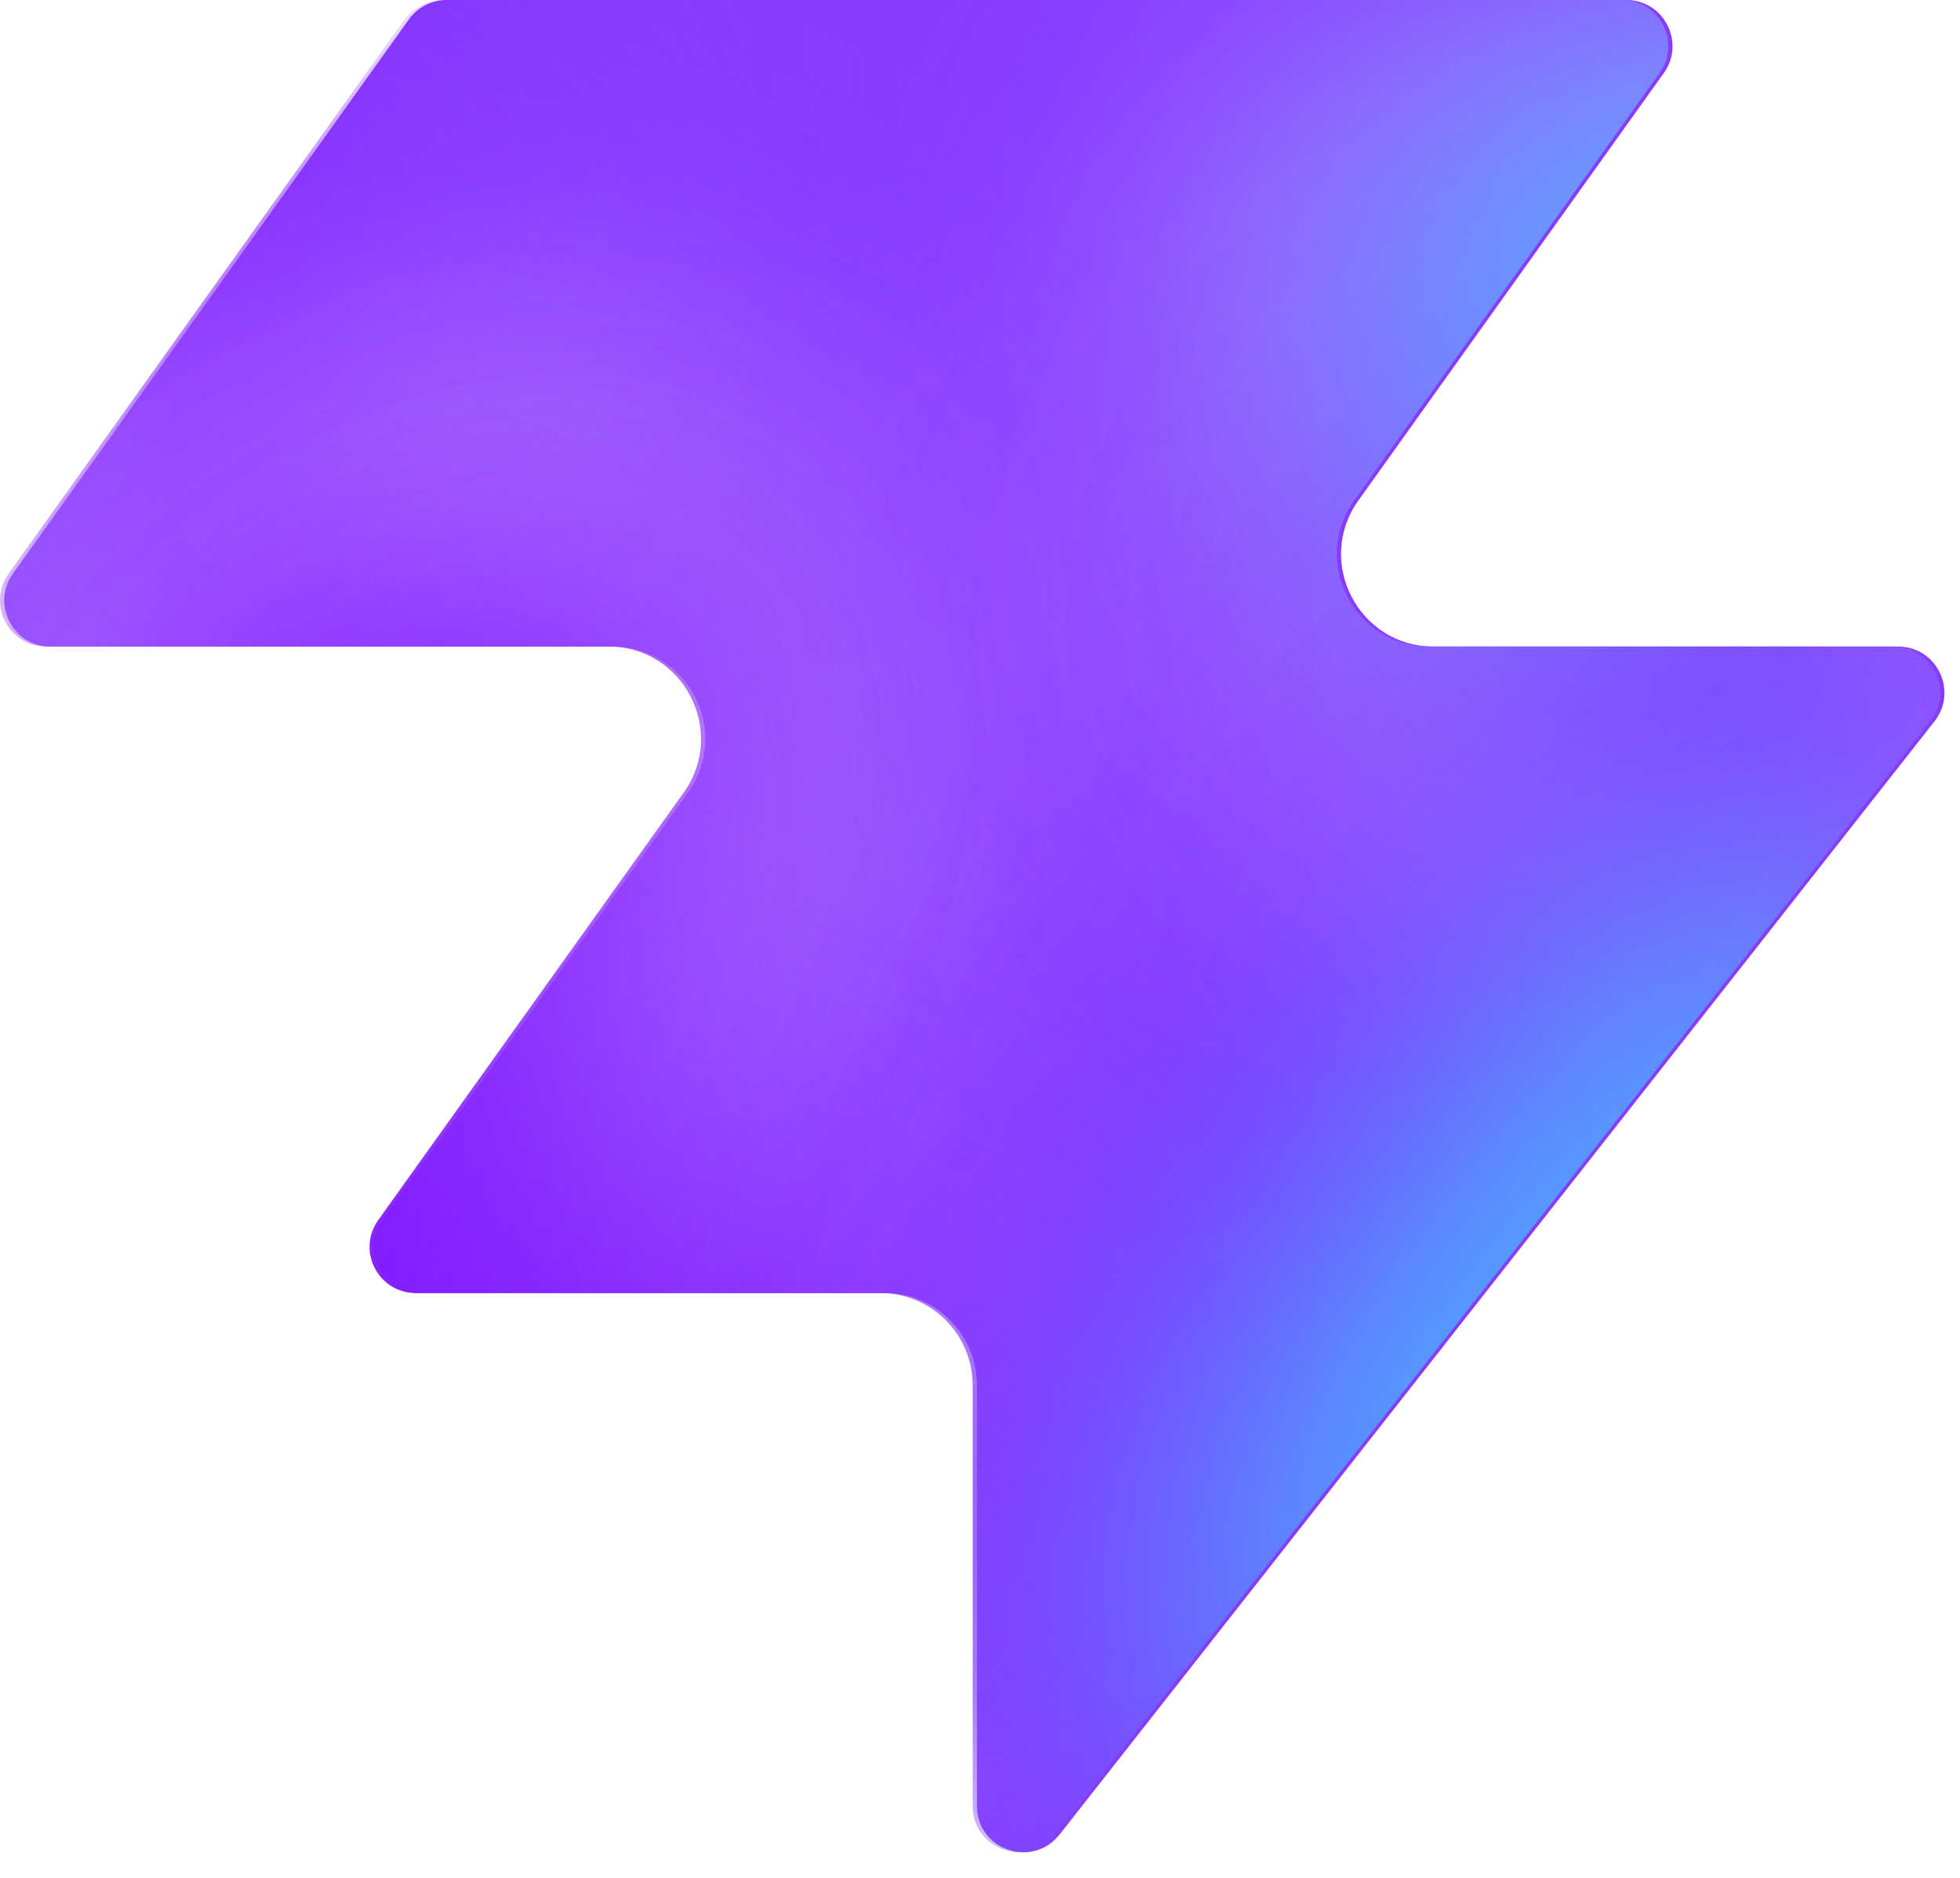
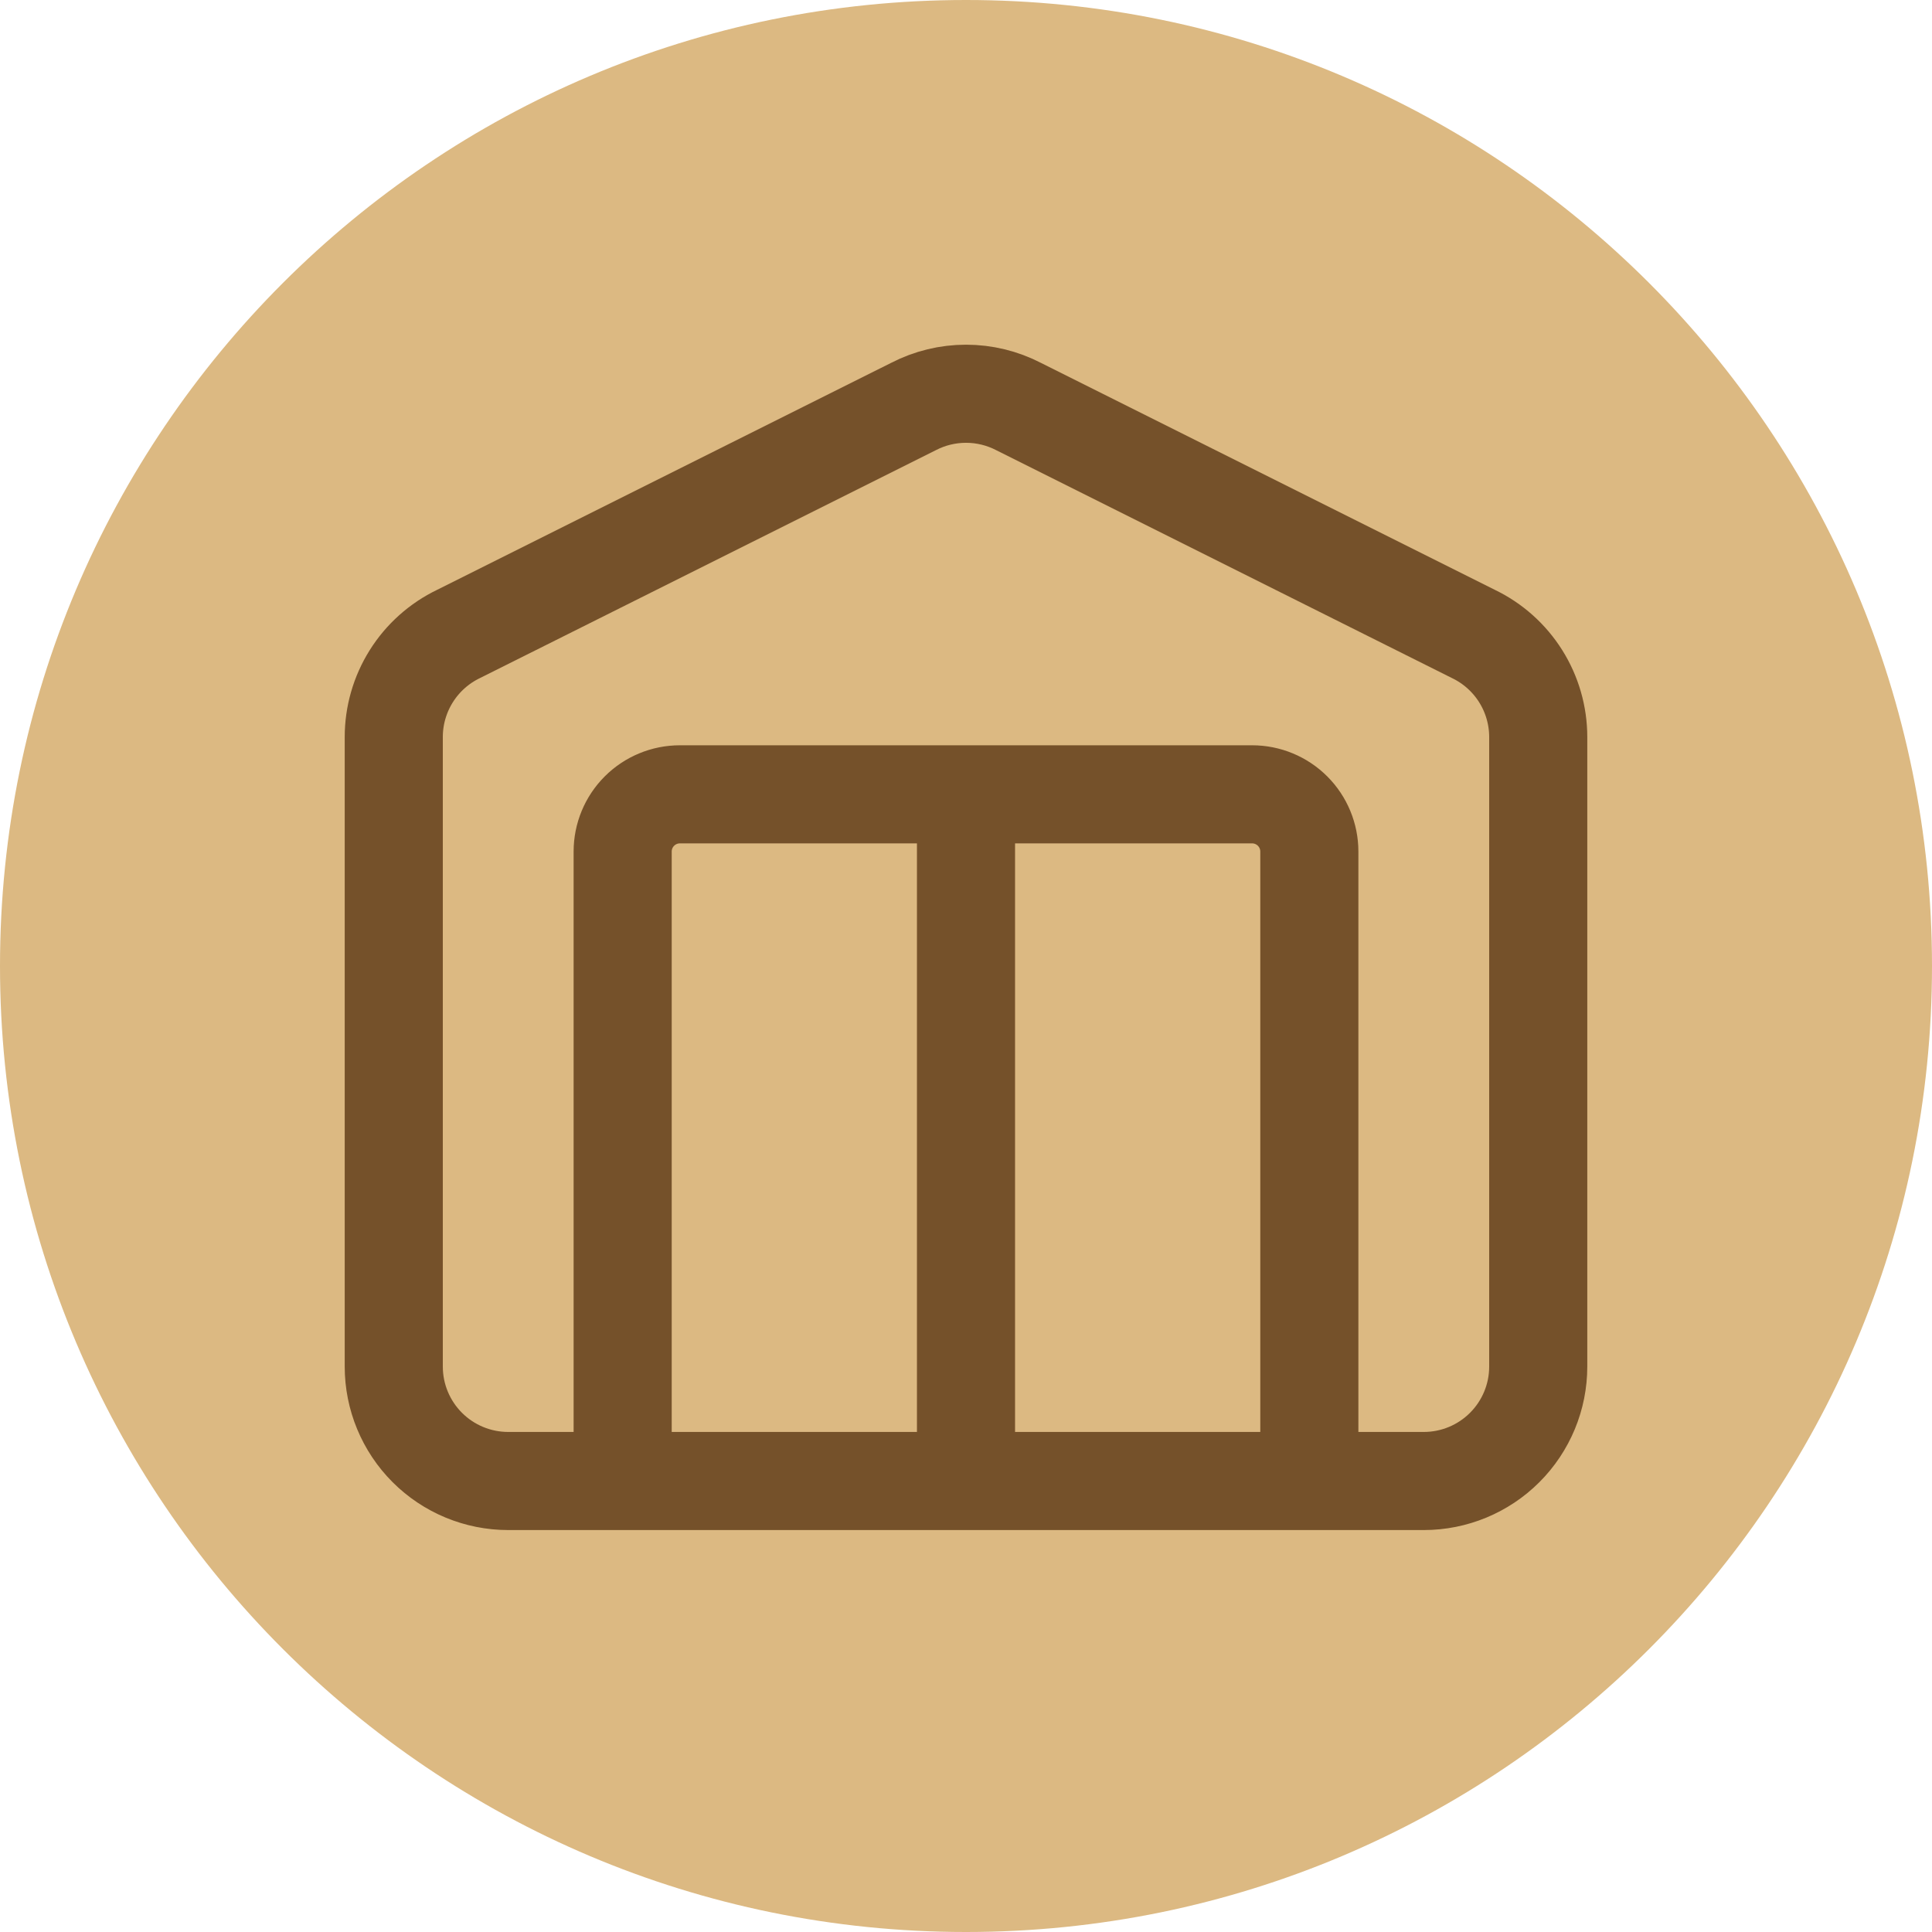
- <svg xmlns="http://www.w3.org/2000/svg" width="48" height="46" fill="none" viewBox="0 0 48 46">
-   <path fill="#863bff" d="M25.946 44.938c-.664.845-2.021.375-2.021-.698V33.937a2.26 2.26 0 0 0-2.262-2.262H10.287c-.92 0-1.456-1.04-.92-1.788l7.48-10.471c1.07-1.497 0-3.578-1.842-3.578H1.237c-.92 0-1.456-1.04-.92-1.788L10.013.474c.214-.297.556-.474.92-.474h28.894c.92 0 1.456 1.04.92 1.788l-7.48 10.471c-1.07 1.498 0 3.579 1.842 3.579h11.377c.943 0 1.473 1.088.89 1.83L25.947 44.94z" style="fill:#863bff;fill:color(display-p3 .525 .23 1);fill-opacity:1" />
-   <mask id="a" width="48" height="46" x="0" y="0" maskUnits="userSpaceOnUse" style="mask-type:alpha">
-     <path fill="#000" d="M25.842 44.938c-.664.844-2.021.375-2.021-.698V33.937a2.26 2.26 0 0 0-2.262-2.262H10.183c-.92 0-1.456-1.04-.92-1.788l7.48-10.471c1.07-1.498 0-3.579-1.842-3.579H1.133c-.92 0-1.456-1.04-.92-1.787L9.91.473c.214-.297.556-.474.92-.474h28.894c.92 0 1.456 1.04.92 1.788l-7.48 10.471c-1.07 1.498 0 3.578 1.842 3.578h11.377c.943 0 1.473 1.088.89 1.832L25.843 44.94z" style="fill:#000;fill-opacity:1" />
-   </mask>
-   <g mask="url(#a)">
-     <g filter="url(#b)">
-       <ellipse cx="5.508" cy="14.704" fill="#ede6ff" rx="5.508" ry="14.704" style="fill:#ede6ff;fill:color(display-p3 .927 .903 1);fill-opacity:1" transform="matrix(.00324 1 1 -.00324 -4.47 31.516)" />
-     </g>
-     <g filter="url(#c)">
-       <ellipse cx="10.399" cy="29.851" fill="#ede6ff" rx="10.399" ry="29.851" style="fill:#ede6ff;fill:color(display-p3 .927 .903 1);fill-opacity:1" transform="matrix(.00324 1 1 -.00324 -39.328 7.883)" />
-     </g>
-     <g filter="url(#d)">
-       <ellipse cx="5.508" cy="30.487" fill="#7e14ff" rx="5.508" ry="30.487" style="fill:#7e14ff;fill:color(display-p3 .492 .077 1);fill-opacity:1" transform="rotate(89.814 -25.913 -14.639)scale(1 -1)" />
-     </g>
-     <g filter="url(#e)">
-       <ellipse cx="5.508" cy="30.599" fill="#7e14ff" rx="5.508" ry="30.599" style="fill:#7e14ff;fill:color(display-p3 .492 .077 1);fill-opacity:1" transform="rotate(89.814 -32.644 -3.334)scale(1 -1)" />
-     </g>
-     <g filter="url(#f)">
-       <ellipse cx="5.508" cy="30.599" fill="#7e14ff" rx="5.508" ry="30.599" style="fill:#7e14ff;fill:color(display-p3 .492 .077 1);fill-opacity:1" transform="matrix(.00324 1 1 -.00324 -34.34 30.47)" />
-     </g>
-     <g filter="url(#g)">
-       <ellipse cx="14.072" cy="22.078" fill="#ede6ff" rx="14.072" ry="22.078" style="fill:#ede6ff;fill:color(display-p3 .927 .903 1);fill-opacity:1" transform="rotate(93.35 24.506 48.493)scale(-1 1)" />
-     </g>
-     <g filter="url(#h)">
-       <ellipse cx="3.47" cy="21.501" fill="#7e14ff" rx="3.47" ry="21.501" style="fill:#7e14ff;fill:color(display-p3 .492 .077 1);fill-opacity:1" transform="rotate(89.009 28.708 47.59)scale(-1 1)" />
-     </g>
-     <g filter="url(#i)">
-       <ellipse cx="3.47" cy="21.501" fill="#7e14ff" rx="3.47" ry="21.501" style="fill:#7e14ff;fill:color(display-p3 .492 .077 1);fill-opacity:1" transform="rotate(89.009 28.708 47.59)scale(-1 1)" />
-     </g>
-     <g filter="url(#j)">
-       <ellipse cx=".387" cy="8.972" fill="#7e14ff" rx="4.407" ry="29.108" style="fill:#7e14ff;fill:color(display-p3 .492 .077 1);fill-opacity:1" transform="rotate(39.51 .387 8.972)" />
-     </g>
-     <g filter="url(#k)">
-       <ellipse cx="47.523" cy="-6.092" fill="#7e14ff" rx="4.407" ry="29.108" style="fill:#7e14ff;fill:color(display-p3 .492 .077 1);fill-opacity:1" transform="rotate(37.892 47.523 -6.092)" />
-     </g>
-     <g filter="url(#l)">
-       <ellipse cx="41.412" cy="6.333" fill="#47bfff" rx="5.971" ry="9.665" style="fill:#47bfff;fill:color(display-p3 .28 .748 1);fill-opacity:1" transform="rotate(37.892 41.412 6.333)" />
-     </g>
-     <g filter="url(#m)">
-       <ellipse cx="-1.879" cy="38.332" fill="#7e14ff" rx="4.407" ry="29.108" style="fill:#7e14ff;fill:color(display-p3 .492 .077 1);fill-opacity:1" transform="rotate(37.892 -1.88 38.332)" />
-     </g>
-     <g filter="url(#n)">
-       <ellipse cx="-1.879" cy="38.332" fill="#7e14ff" rx="4.407" ry="29.108" style="fill:#7e14ff;fill:color(display-p3 .492 .077 1);fill-opacity:1" transform="rotate(37.892 -1.88 38.332)" />
-     </g>
-     <g filter="url(#o)">
-       <ellipse cx="35.651" cy="29.907" fill="#7e14ff" rx="4.407" ry="29.108" style="fill:#7e14ff;fill:color(display-p3 .492 .077 1);fill-opacity:1" transform="rotate(37.892 35.651 29.907)" />
-     </g>
-     <g filter="url(#p)">
-       <ellipse cx="38.418" cy="32.4" fill="#47bfff" rx="5.971" ry="15.297" style="fill:#47bfff;fill:color(display-p3 .28 .748 1);fill-opacity:1" transform="rotate(37.892 38.418 32.4)" />
-     </g>
-   </g>
-   <defs>
-     <filter id="b" width="60.045" height="41.654" x="-19.77" y="16.149" color-interpolation-filters="sRGB" filterUnits="userSpaceOnUse">
-       <feFlood flood-opacity="0" result="BackgroundImageFix" />
-       <feBlend in="SourceGraphic" in2="BackgroundImageFix" result="shape" />
-       <feGaussianBlur result="effect1_foregroundBlur_2002_17158" stdDeviation="7.659" />
-     </filter>
-     <filter id="c" width="90.34" height="51.437" x="-54.613" y="-7.533" color-interpolation-filters="sRGB" filterUnits="userSpaceOnUse">
-       <feFlood flood-opacity="0" result="BackgroundImageFix" />
-       <feBlend in="SourceGraphic" in2="BackgroundImageFix" result="shape" />
-       <feGaussianBlur result="effect1_foregroundBlur_2002_17158" stdDeviation="7.659" />
-     </filter>
-     <filter id="d" width="79.355" height="29.4" x="-49.64" y="2.03" color-interpolation-filters="sRGB" filterUnits="userSpaceOnUse">
-       <feFlood flood-opacity="0" result="BackgroundImageFix" />
-       <feBlend in="SourceGraphic" in2="BackgroundImageFix" result="shape" />
-       <feGaussianBlur result="effect1_foregroundBlur_2002_17158" stdDeviation="4.596" />
-     </filter>
-     <filter id="e" width="79.579" height="29.4" x="-45.045" y="20.029" color-interpolation-filters="sRGB" filterUnits="userSpaceOnUse">
-       <feFlood flood-opacity="0" result="BackgroundImageFix" />
-       <feBlend in="SourceGraphic" in2="BackgroundImageFix" result="shape" />
-       <feGaussianBlur result="effect1_foregroundBlur_2002_17158" stdDeviation="4.596" />
-     </filter>
-     <filter id="f" width="79.579" height="29.4" x="-43.513" y="21.178" color-interpolation-filters="sRGB" filterUnits="userSpaceOnUse">
-       <feFlood flood-opacity="0" result="BackgroundImageFix" />
-       <feBlend in="SourceGraphic" in2="BackgroundImageFix" result="shape" />
-       <feGaussianBlur result="effect1_foregroundBlur_2002_17158" stdDeviation="4.596" />
-     </filter>
-     <filter id="g" width="74.749" height="58.852" x="15.756" y="-17.901" color-interpolation-filters="sRGB" filterUnits="userSpaceOnUse">
-       <feFlood flood-opacity="0" result="BackgroundImageFix" />
-       <feBlend in="SourceGraphic" in2="BackgroundImageFix" result="shape" />
-       <feGaussianBlur result="effect1_foregroundBlur_2002_17158" stdDeviation="7.659" />
-     </filter>
-     <filter id="h" width="61.377" height="25.362" x="23.548" y="2.284" color-interpolation-filters="sRGB" filterUnits="userSpaceOnUse">
-       <feFlood flood-opacity="0" result="BackgroundImageFix" />
-       <feBlend in="SourceGraphic" in2="BackgroundImageFix" result="shape" />
-       <feGaussianBlur result="effect1_foregroundBlur_2002_17158" stdDeviation="4.596" />
-     </filter>
-     <filter id="i" width="61.377" height="25.362" x="23.548" y="2.284" color-interpolation-filters="sRGB" filterUnits="userSpaceOnUse">
-       <feFlood flood-opacity="0" result="BackgroundImageFix" />
-       <feBlend in="SourceGraphic" in2="BackgroundImageFix" result="shape" />
-       <feGaussianBlur result="effect1_foregroundBlur_2002_17158" stdDeviation="4.596" />
-     </filter>
-     <filter id="j" width="56.045" height="63.649" x="-27.636" y="-22.853" color-interpolation-filters="sRGB" filterUnits="userSpaceOnUse">
-       <feFlood flood-opacity="0" result="BackgroundImageFix" />
-       <feBlend in="SourceGraphic" in2="BackgroundImageFix" result="shape" />
-       <feGaussianBlur result="effect1_foregroundBlur_2002_17158" stdDeviation="4.596" />
-     </filter>
-     <filter id="k" width="54.814" height="64.646" x="20.116" y="-38.415" color-interpolation-filters="sRGB" filterUnits="userSpaceOnUse">
-       <feFlood flood-opacity="0" result="BackgroundImageFix" />
-       <feBlend in="SourceGraphic" in2="BackgroundImageFix" result="shape" />
-       <feGaussianBlur result="effect1_foregroundBlur_2002_17158" stdDeviation="4.596" />
-     </filter>
-     <filter id="l" width="33.541" height="35.313" x="24.641" y="-11.323" color-interpolation-filters="sRGB" filterUnits="userSpaceOnUse">
-       <feFlood flood-opacity="0" result="BackgroundImageFix" />
-       <feBlend in="SourceGraphic" in2="BackgroundImageFix" result="shape" />
-       <feGaussianBlur result="effect1_foregroundBlur_2002_17158" stdDeviation="4.596" />
-     </filter>
-     <filter id="m" width="54.814" height="64.646" x="-29.286" y="6.009" color-interpolation-filters="sRGB" filterUnits="userSpaceOnUse">
-       <feFlood flood-opacity="0" result="BackgroundImageFix" />
-       <feBlend in="SourceGraphic" in2="BackgroundImageFix" result="shape" />
-       <feGaussianBlur result="effect1_foregroundBlur_2002_17158" stdDeviation="4.596" />
-     </filter>
-     <filter id="n" width="54.814" height="64.646" x="-29.286" y="6.009" color-interpolation-filters="sRGB" filterUnits="userSpaceOnUse">
-       <feFlood flood-opacity="0" result="BackgroundImageFix" />
-       <feBlend in="SourceGraphic" in2="BackgroundImageFix" result="shape" />
-       <feGaussianBlur result="effect1_foregroundBlur_2002_17158" stdDeviation="4.596" />
-     </filter>
-     <filter id="o" width="54.814" height="64.646" x="8.244" y="-2.416" color-interpolation-filters="sRGB" filterUnits="userSpaceOnUse">
-       <feFlood flood-opacity="0" result="BackgroundImageFix" />
-       <feBlend in="SourceGraphic" in2="BackgroundImageFix" result="shape" />
-       <feGaussianBlur result="effect1_foregroundBlur_2002_17158" stdDeviation="4.596" />
-     </filter>
-     <filter id="p" width="39.409" height="43.623" x="18.713" y="10.588" color-interpolation-filters="sRGB" filterUnits="userSpaceOnUse">
-       <feFlood flood-opacity="0" result="BackgroundImageFix" />
-       <feBlend in="SourceGraphic" in2="BackgroundImageFix" result="shape" />
-       <feGaussianBlur result="effect1_foregroundBlur_2002_17158" stdDeviation="4.596" />
-     </filter>
-   </defs>
+ <svg xmlns="http://www.w3.org/2000/svg" width="166" height="166" viewBox="0 0 166 166" fill="none">
+   <circle cx="83" cy="83" r="83" fill="#DCB982" />
+   <path d="M112.5 127.25V73.167C112.5 71.863 111.982 70.612 111.06 69.69C110.138 68.768 108.887 68.25 107.583 68.25H83M53.5 127.25V73.167C53.5 71.863 54.018 70.612 54.94 69.69C55.862 68.768 57.113 68.25 58.417 68.25H83M83 68.25V127.25M83 127.25H122.333C124.941 127.25 127.442 126.214 129.286 124.37C131.131 122.526 132.167 120.025 132.167 117.417V63.333C132.167 61.481 131.645 59.666 130.659 58.098C129.674 56.53 128.265 55.272 126.596 54.469L87.518 34.93C86.122 34.208 84.574 33.831 83.002 33.831C81.431 33.831 79.882 34.208 78.486 34.93L39.399 54.469C37.731 55.272 36.323 56.531 35.339 58.099C34.354 59.667 33.832 61.482 33.833 63.333V117.417C33.833 120.025 34.869 122.526 36.713 124.37C38.557 126.214 41.059 127.25 43.667 127.25H83Z" stroke="#75512A" stroke-width="8.429" stroke-linecap="round" stroke-linejoin="round" />
</svg>
